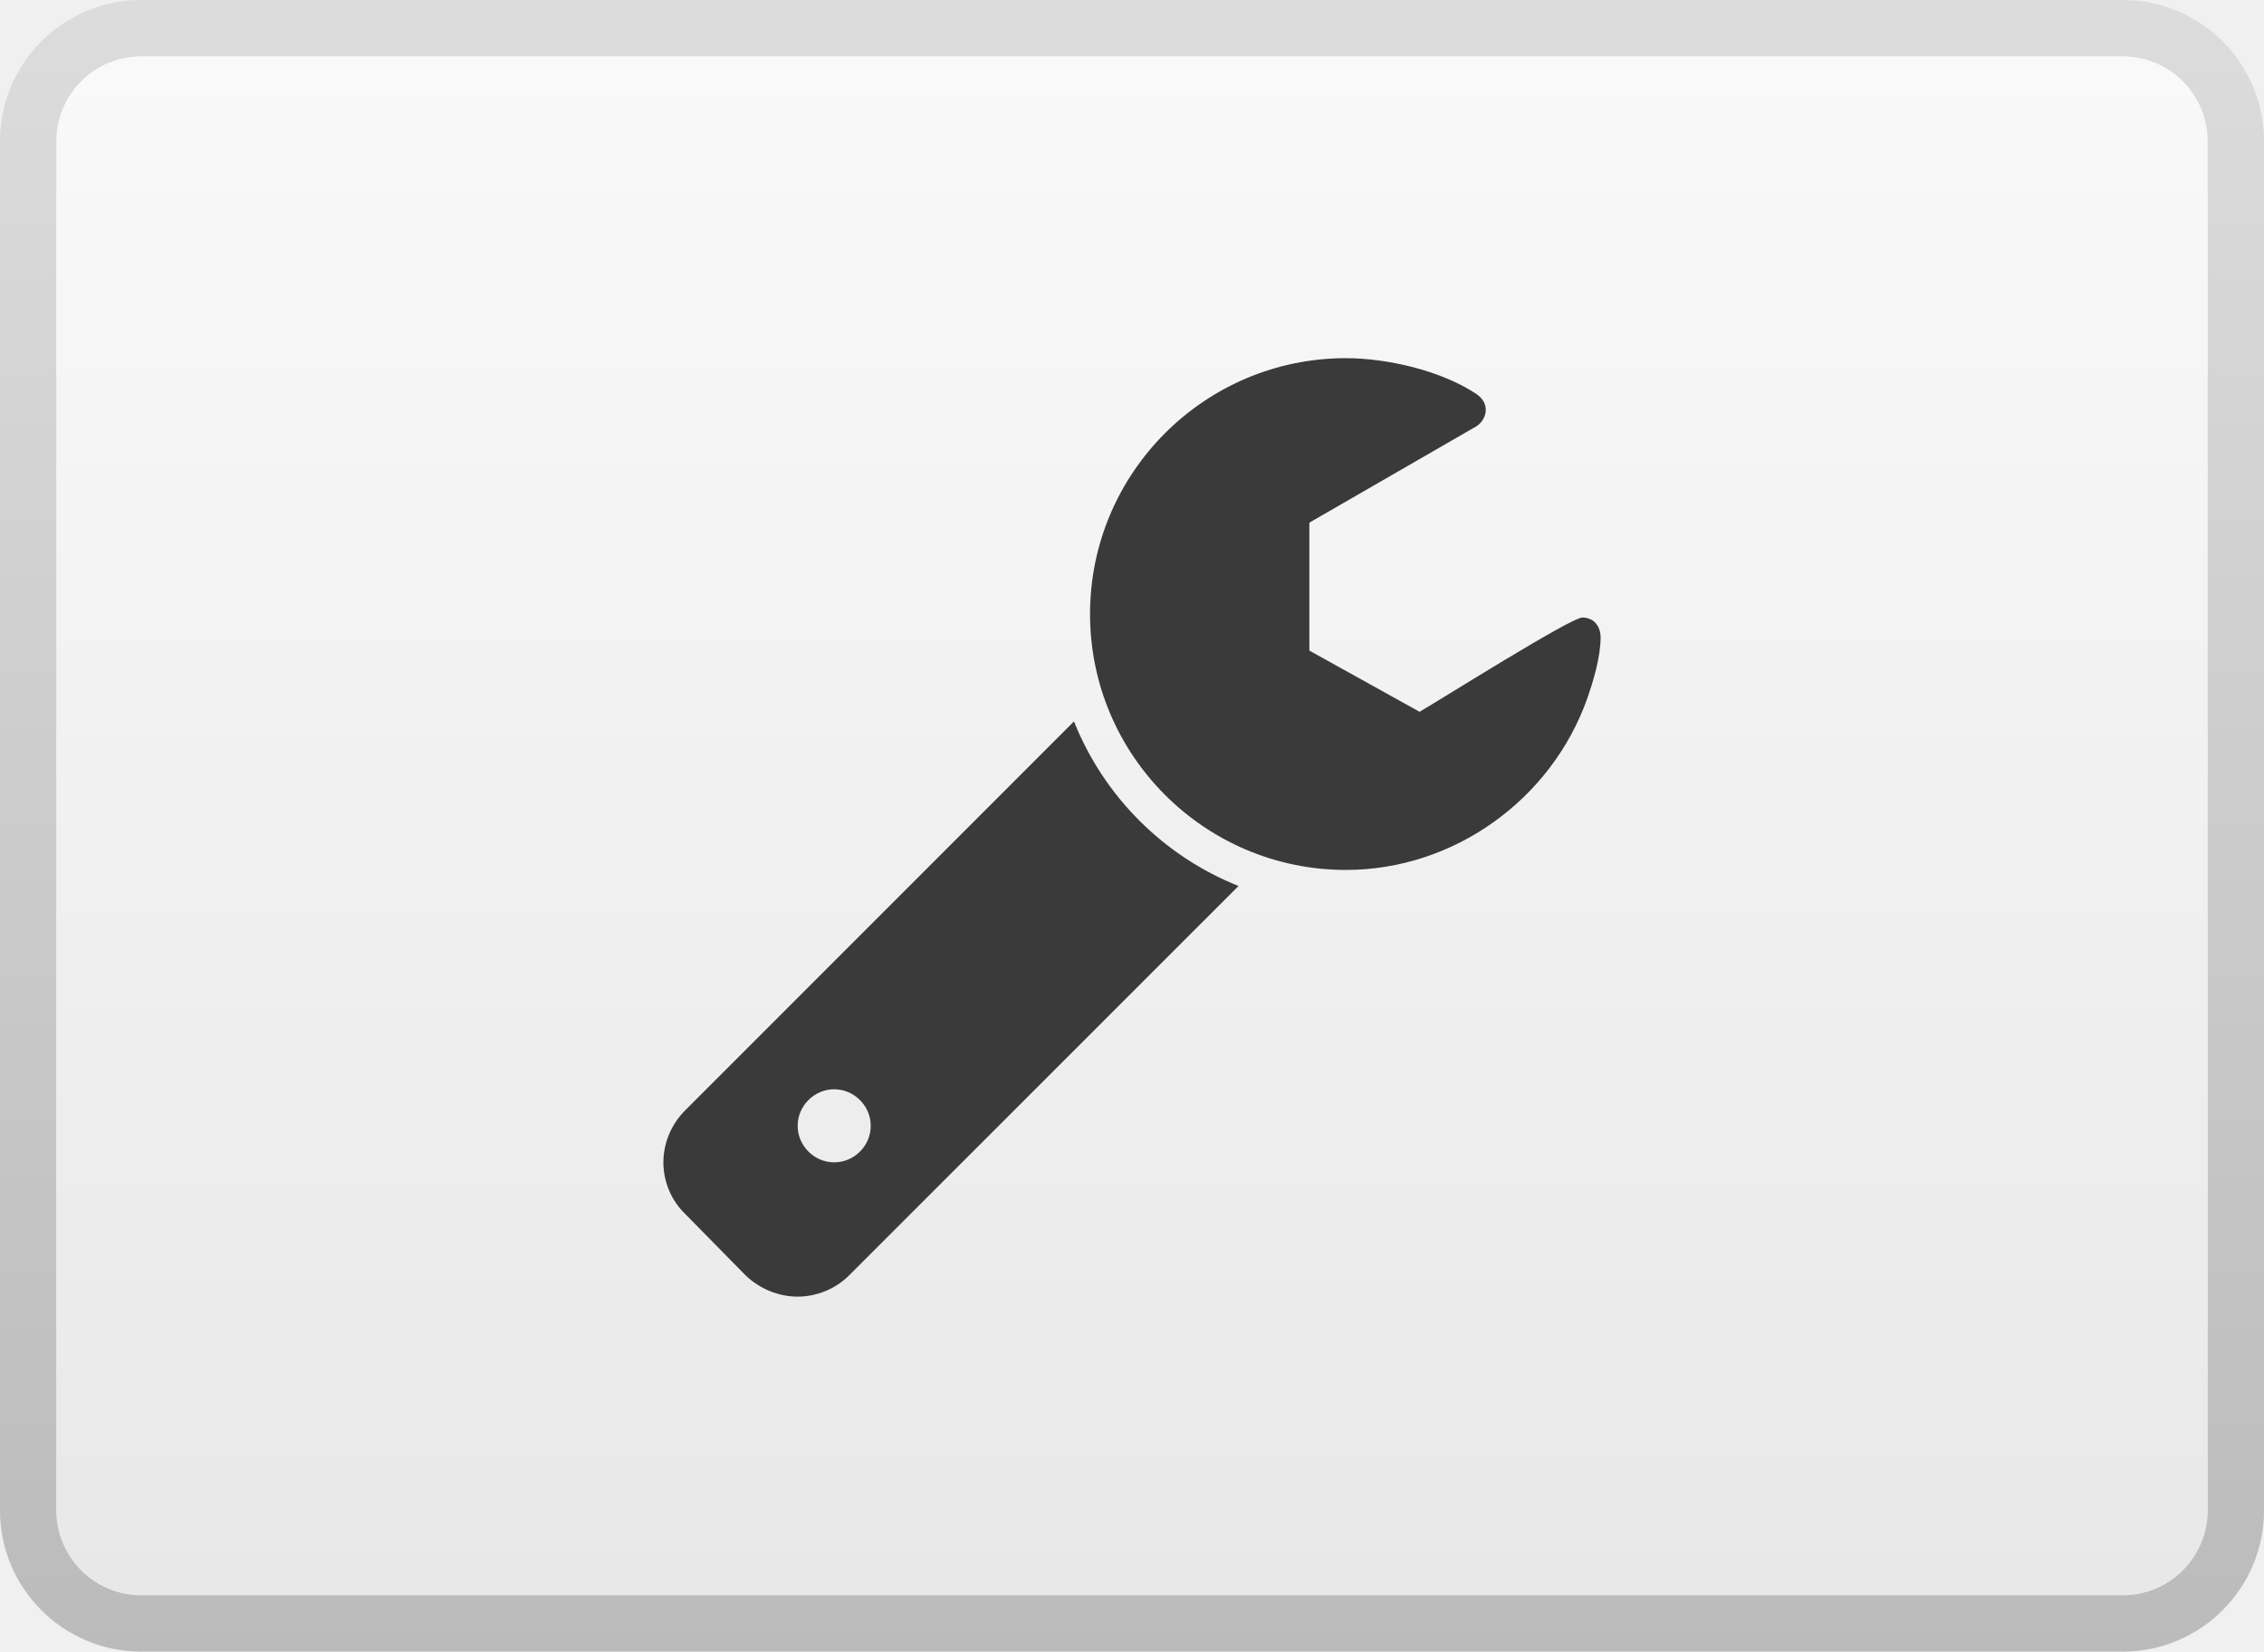
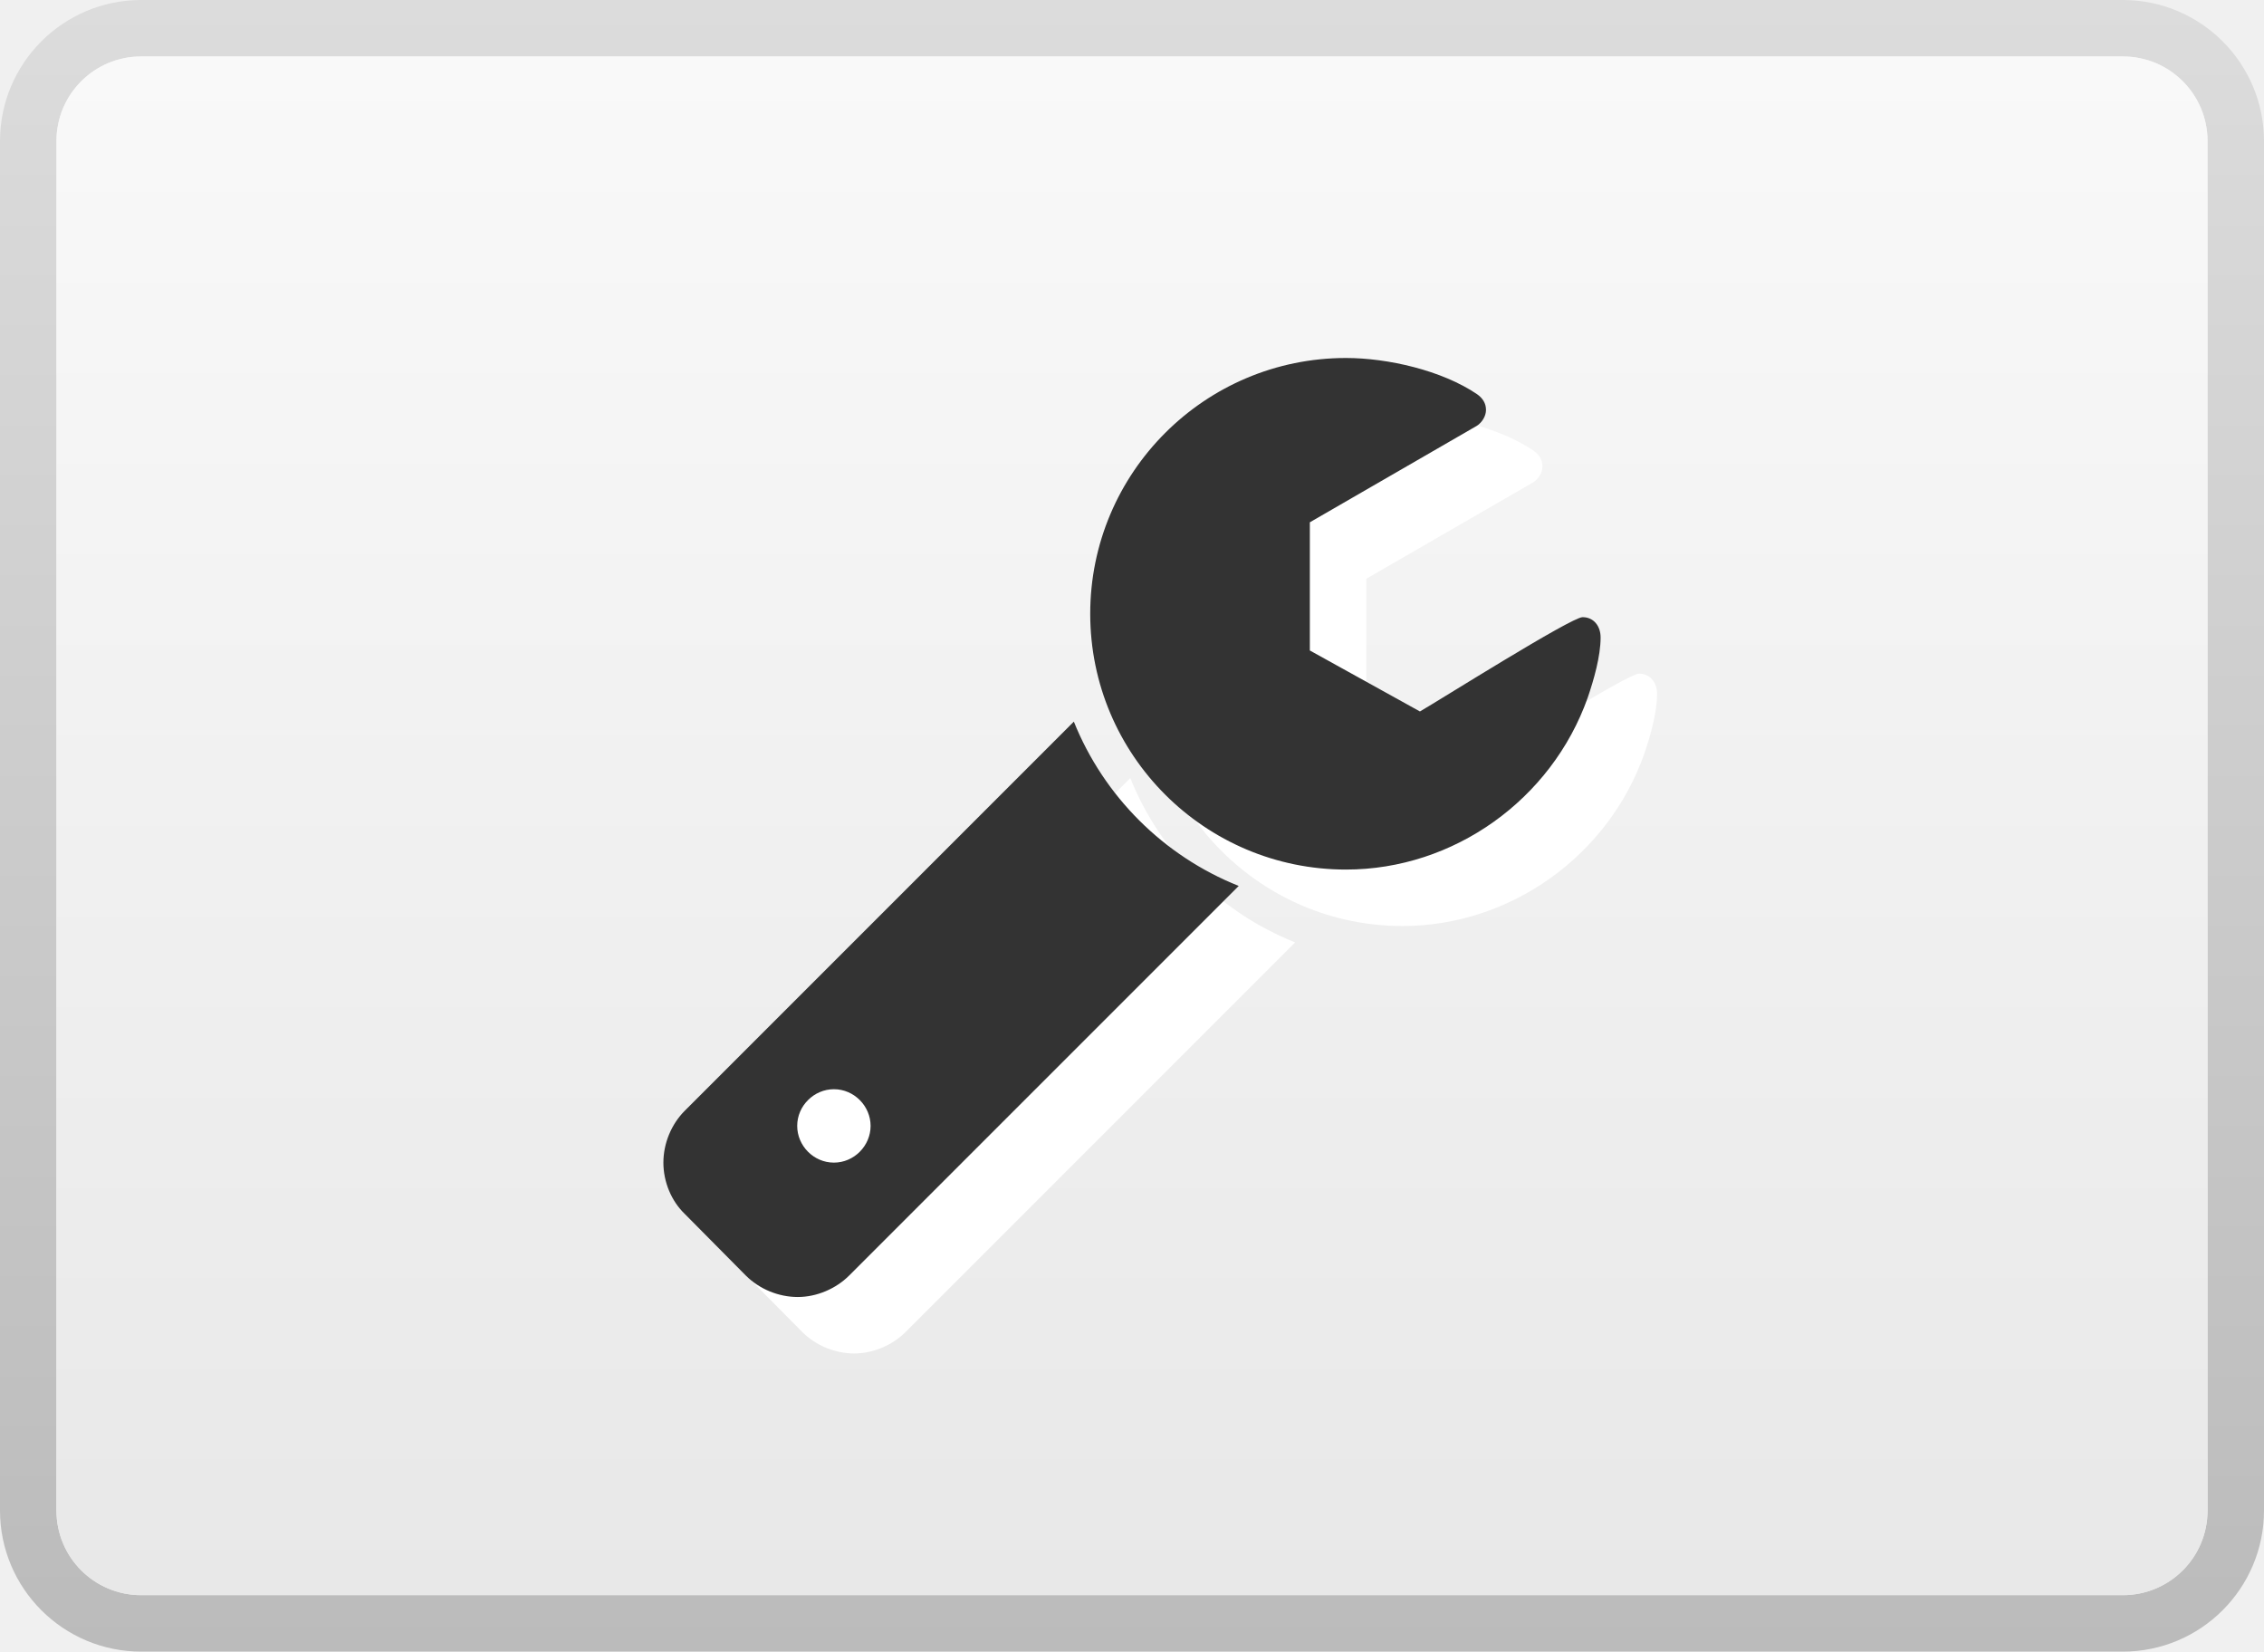
<svg xmlns="http://www.w3.org/2000/svg" version="1.1" id="Calque_1" x="0px" y="0px" viewBox="0 0 401 292.5" style="enable-background:new 0 0 401 292.5;" xml:space="preserve">
  <style type="text/css">
	.st0{fill:url(#SVGID_1_);}
	.st1{fill:url(#SVGID_2_);}
- 	.st2{fill:#3A3A3A;}
+ 	.st2{fill:#FFFFFF;}
+ 	.st3{fill:#333333;}
</style>
-   <g>
-     <linearGradient id="SVGID_1_" gradientUnits="userSpaceOnUse" x1="200.5" y1="292.5" x2="200.5" y2="-9.094947e-13">
-       <stop offset="0" style="stop-color:#BBBBBB" />
-       <stop offset="1" style="stop-color:#DCDCDC" />
-     </linearGradient>
-     <path class="st0" d="M376,292.5H25c-13.789,0-25-11.211-25-25V25C0,11.211,11.211,0,25,0h351   c13.789,0,25,11.211,25,25v242.5C401,281.289,389.789,292.5,376,292.5z M25,10c-8.271,0-15,6.729-15,15   v242.5c0,8.271,6.729,15,15,15h351c8.271,0,15-6.729,15-15V25c0-8.271-6.729-15-15-15H25z" />
-     <linearGradient id="SVGID_2_" gradientUnits="userSpaceOnUse" x1="200.5" y1="282.5" x2="200.5" y2="10">
-       <stop offset="0" style="stop-color:#E8E8E8" />
-       <stop offset="1" style="stop-color:#F9F9F9" />
-     </linearGradient>
-     <path class="st1" d="M25,10c-8.271,0-15,6.729-15,15v242.5c0,8.271,6.729,15,15,15h351   c8.271,0,15-6.729,15-15V25c0-8.271-6.729-15-15-15H25z" />
-     <path class="st2" d="M154.224,199.38c0-3.535-2.936-6.471-6.471-6.471   c-3.535,0-6.471,2.936-6.471,6.471c0,3.535,2.918,6.471,6.471,6.471   C151.305,205.851,154.224,202.933,154.224,199.38z M219.369,156.91l-68.988,68.97   c-2.338,2.338-5.674,3.752-9.099,3.752s-6.779-1.414-9.208-3.752l-10.731-10.912   C118.914,212.63,117.5,209.295,117.5,205.851s1.414-6.761,3.843-9.19l68.88-68.898   C195.497,141.014,206.119,151.636,219.369,156.91z M283.5,112.9   c0,3.335-1.214,7.486-2.338,10.731c-6.362,17.999-23.673,30.434-42.778,30.434   c-24.996,0-45.316-20.32-45.316-45.316s20.32-45.316,45.316-45.316   c7.377,0,16.984,2.23,23.165,6.38c0.997,0.707,1.613,1.613,1.613,2.828   c0,1.106-0.707,2.23-1.613,2.828L231.913,92.562v22.658l19.522,10.839   c3.335-1.921,26.791-16.694,28.821-16.694S283.5,110.87,283.5,112.9L283.5,112.9z" />
-   </g>
+   <linearGradient id="SVGID_1_" gradientUnits="userSpaceOnUse" x1="200.5" y1="1.5" x2="200.5" y2="294" gradientTransform="matrix(1 0 0 -1 0 294)">
+     <stop offset="0" style="stop-color:#BBBBBB" />
+     <stop offset="1" style="stop-color:#DCDCDC" />
+   </linearGradient>
+   <path class="st0" d="M376,292.5H25c-13.8,0-25-11.2-25-25V25C0,11.2,11.2,0,25,0h351c13.8,0,25,11.2,25,25v242.5  C401,281.3,389.8,292.5,376,292.5z M25,10c-8.3,0-15,6.7-15,15v242.5c0,8.3,6.7,15,15,15h351c8.3,0,15-6.7,15-15V25  c0-8.3-6.7-15-15-15H25z" />
+   <linearGradient id="SVGID_2_" gradientUnits="userSpaceOnUse" x1="200.5" y1="11.5" x2="200.5" y2="284" gradientTransform="matrix(1 0 0 -1 0 294)">
+     <stop offset="0" style="stop-color:#E8E8E8" />
+     <stop offset="1" style="stop-color:#F9F9F9" />
+   </linearGradient>
+   <path class="st1" d="M25,10c-8.3,0-15,6.7-15,15v242.5c0,8.3,6.7,15,15,15h351c8.3,0,15-6.7,15-15V25c0-8.3-6.7-15-15-15H25z" />
+   <path class="st2" d="M164.2,209.4c0-3.5-2.9-6.5-6.5-6.5c-3.5,0-6.5,2.9-6.5,6.5c0,3.5,2.9,6.5,6.5,6.5  C161.3,215.9,164.2,212.9,164.2,209.4z M229.4,166.9l-69,69c-2.3,2.3-5.7,3.8-9.1,3.8s-6.8-1.4-9.2-3.8L131.3,225  c-2.4-2.3-3.8-5.7-3.8-9.1s1.4-6.8,3.8-9.2l68.9-68.9C205.5,151,216.1,161.6,229.4,166.9z M293.5,122.9c0,3.3-1.2,7.5-2.3,10.7  c-6.4,18-23.7,30.4-42.8,30.4c-25,0-45.3-20.3-45.3-45.3s20.3-45.3,45.3-45.3c7.4,0,17,2.2,23.2,6.4c1,0.7,1.6,1.6,1.6,2.8  c0,1.1-0.7,2.2-1.6,2.8l-29.6,17.1v22.7l19.5,10.8c3.3-1.9,26.8-16.7,28.8-16.7S293.5,120.9,293.5,122.9L293.5,122.9z" />
+   <path class="st3" d="M154.2,199.4c0-3.5-2.9-6.5-6.5-6.5c-3.5,0-6.5,2.9-6.5,6.5c0,3.5,2.9,6.5,6.5,6.5  C151.3,205.9,154.2,202.9,154.2,199.4z M219.4,156.9l-69,69c-2.3,2.3-5.7,3.8-9.1,3.8s-6.8-1.4-9.2-3.8L121.3,215  c-2.4-2.3-3.8-5.7-3.8-9.1s1.4-6.8,3.8-9.2l68.9-68.9C195.5,141,206.1,151.6,219.4,156.9z M283.5,112.9c0,3.3-1.2,7.5-2.3,10.7  c-6.4,18-23.7,30.4-42.8,30.4c-25,0-45.3-20.3-45.3-45.3s20.3-45.3,45.3-45.3c7.4,0,17,2.2,23.2,6.4c1,0.7,1.6,1.6,1.6,2.8  c0,1.1-0.7,2.2-1.6,2.8l-29.6,17.1v22.7l19.5,10.8c3.3-1.9,26.8-16.7,28.8-16.7S283.5,110.9,283.5,112.9L283.5,112.9z" />
</svg>
